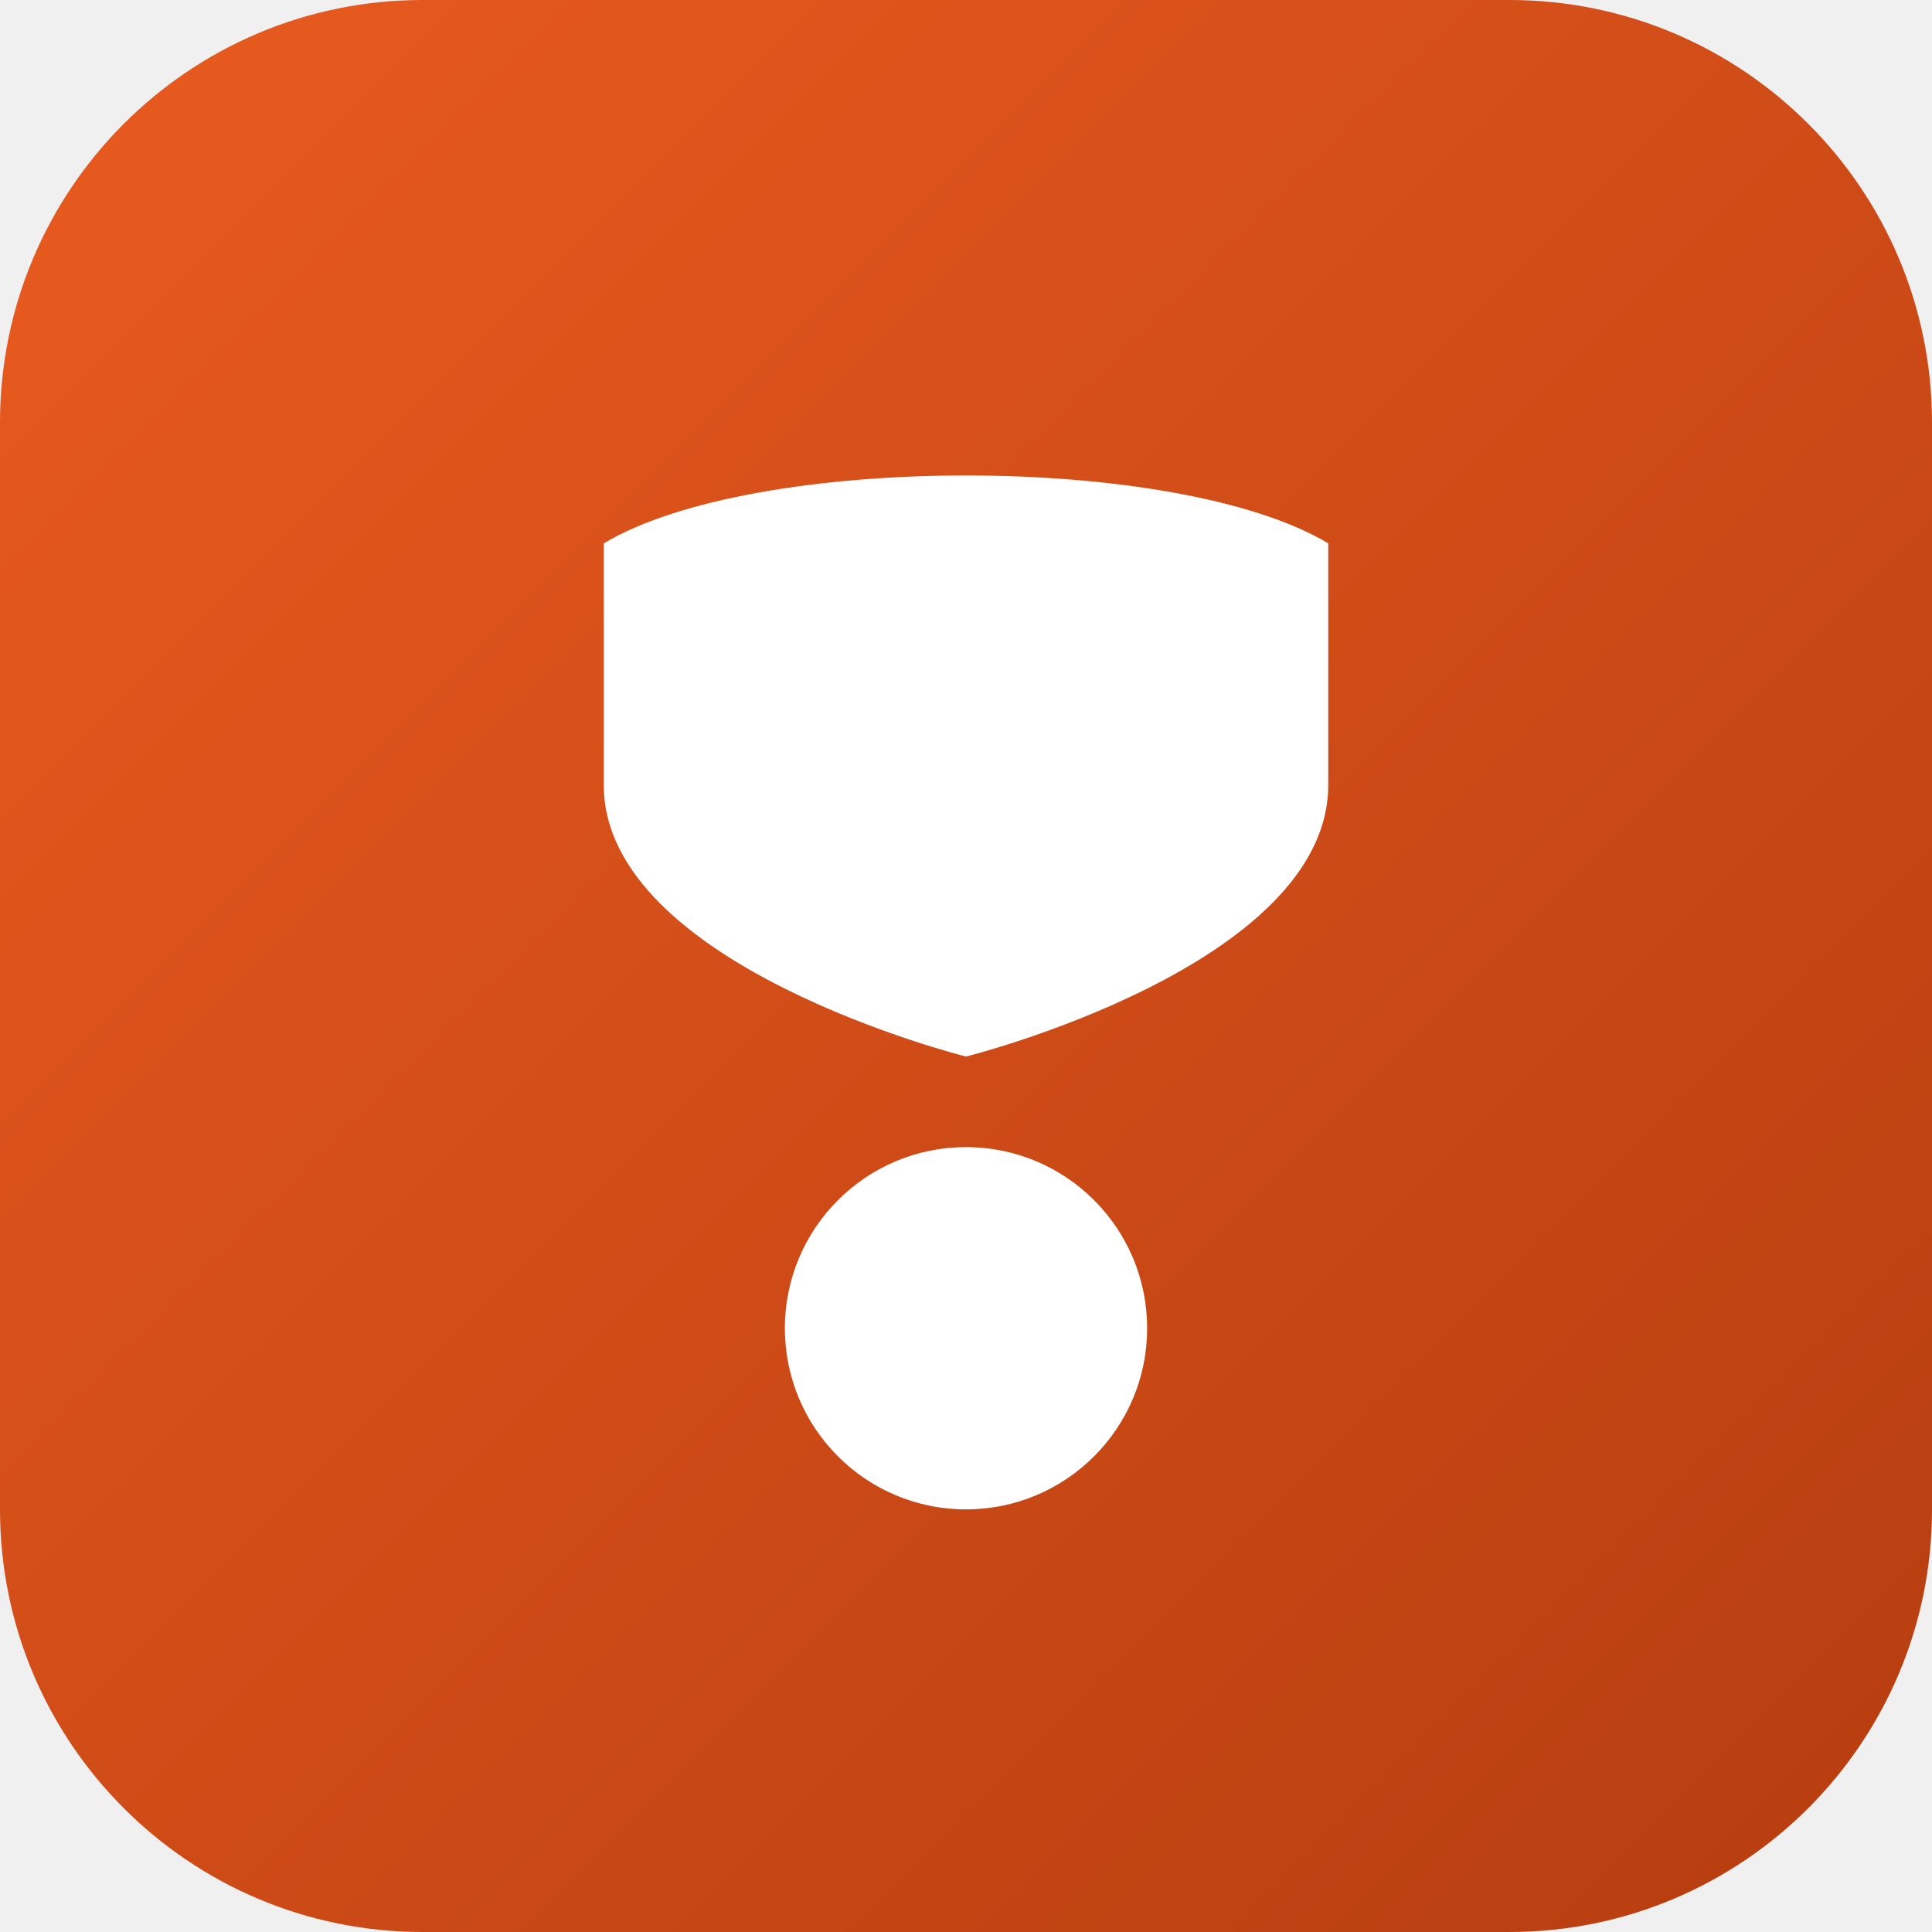
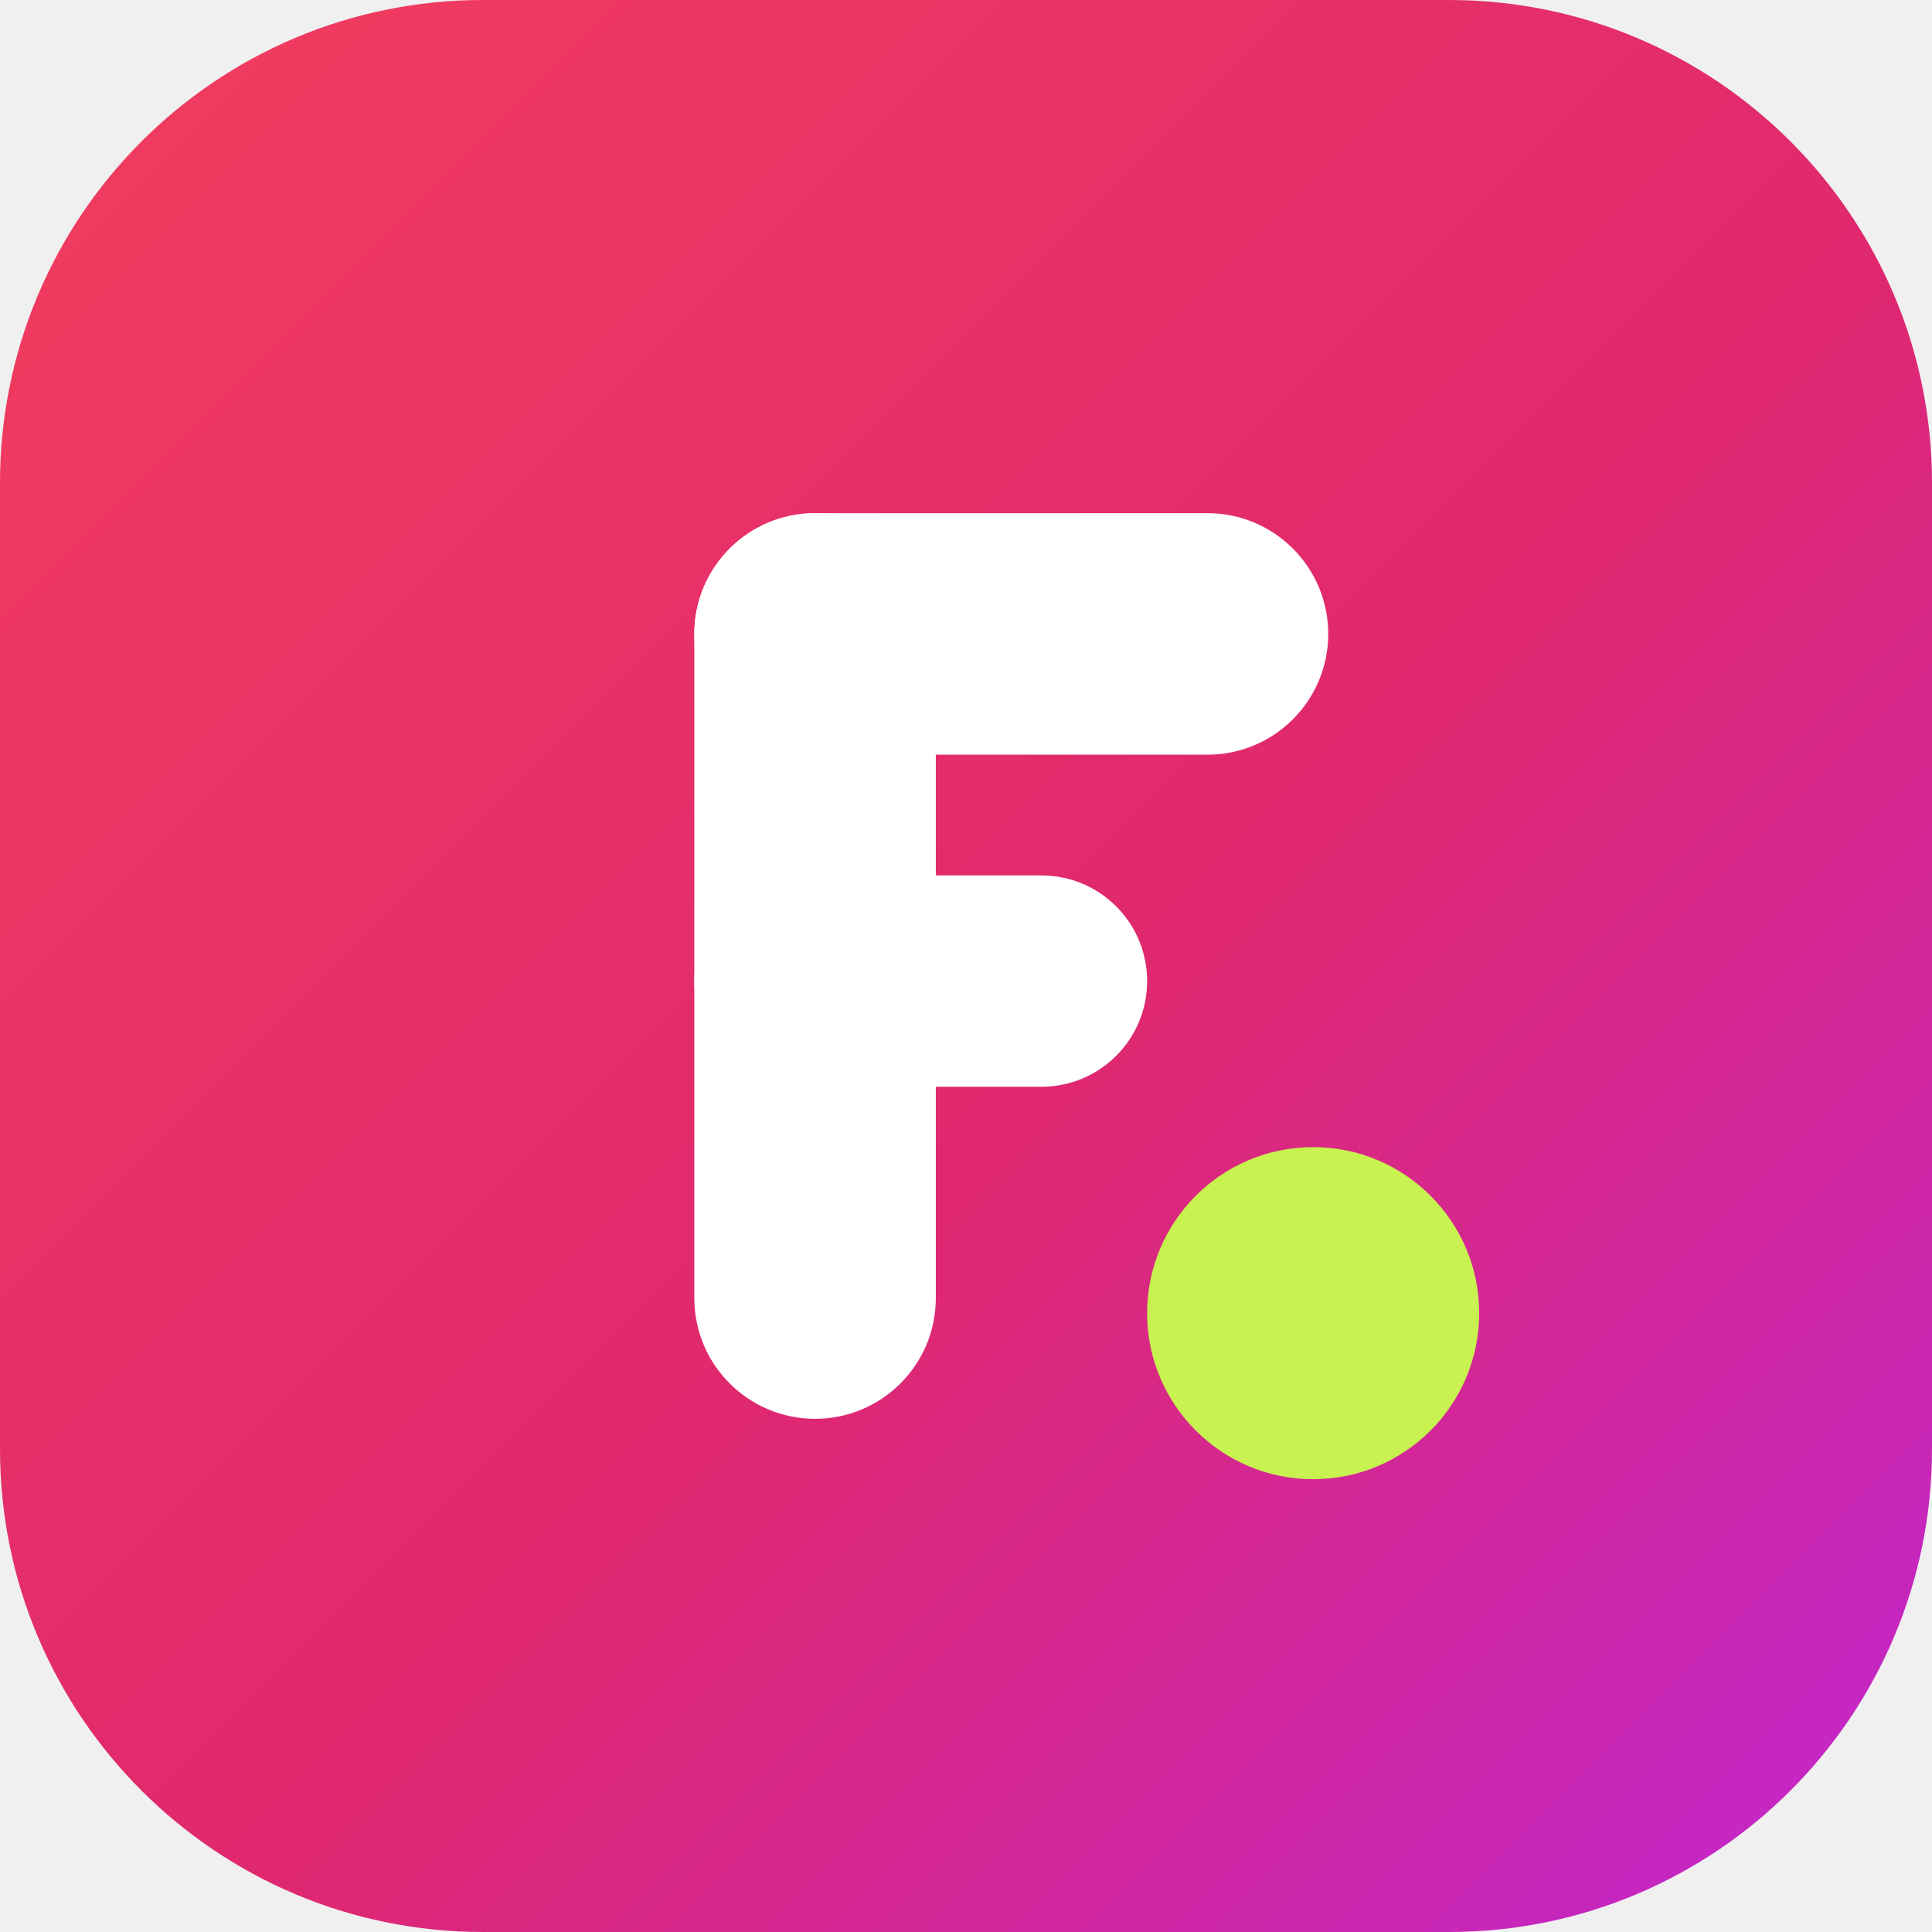
- <svg xmlns="http://www.w3.org/2000/svg" viewBox="0 0 64 64">
+ <svg xmlns="http://www.w3.org/2000/svg" viewBox="0 0 64 64" role="img" aria-label="Flavrly">
  <defs>
-     <linearGradient id="g" x1="0" y1="0" x2="1" y2="1">
-       <stop offset="0" stop-color="#ea5b1f" />
-       <stop offset="1" stop-color="#b53d10" />
+     <linearGradient id="flavrly-g" x1="0" y1="0" x2="1" y2="1">
+       <stop offset="0" stop-color="#f23e5c" />
+       <stop offset="0.55" stop-color="#e0286f" />
+       <stop offset="1" stop-color="#c026d3" />
    </linearGradient>
  </defs>
-   <rect width="64" height="64" rx="14" fill="url(#g)" />
-   <path d="M20 18c5-3 19-3 24 0v8c0 6-12 9-12 9s-12-3-12-9z" fill="#fff" />
-   <circle cx="32" cy="44" r="6" fill="#fff" />
+   <rect width="64" height="64" rx="16" fill="url(#flavrly-g)" />
+   <rect x="23" y="17" width="8" height="30" rx="4" fill="#fff" />
+   <rect x="23" y="17" width="21" height="8" rx="4" fill="#fff" />
+   <rect x="23" y="29" width="15" height="7" rx="3.5" fill="#fff" />
+   <circle cx="43.5" cy="43.5" r="5.5" fill="#c7f250" />
</svg>
